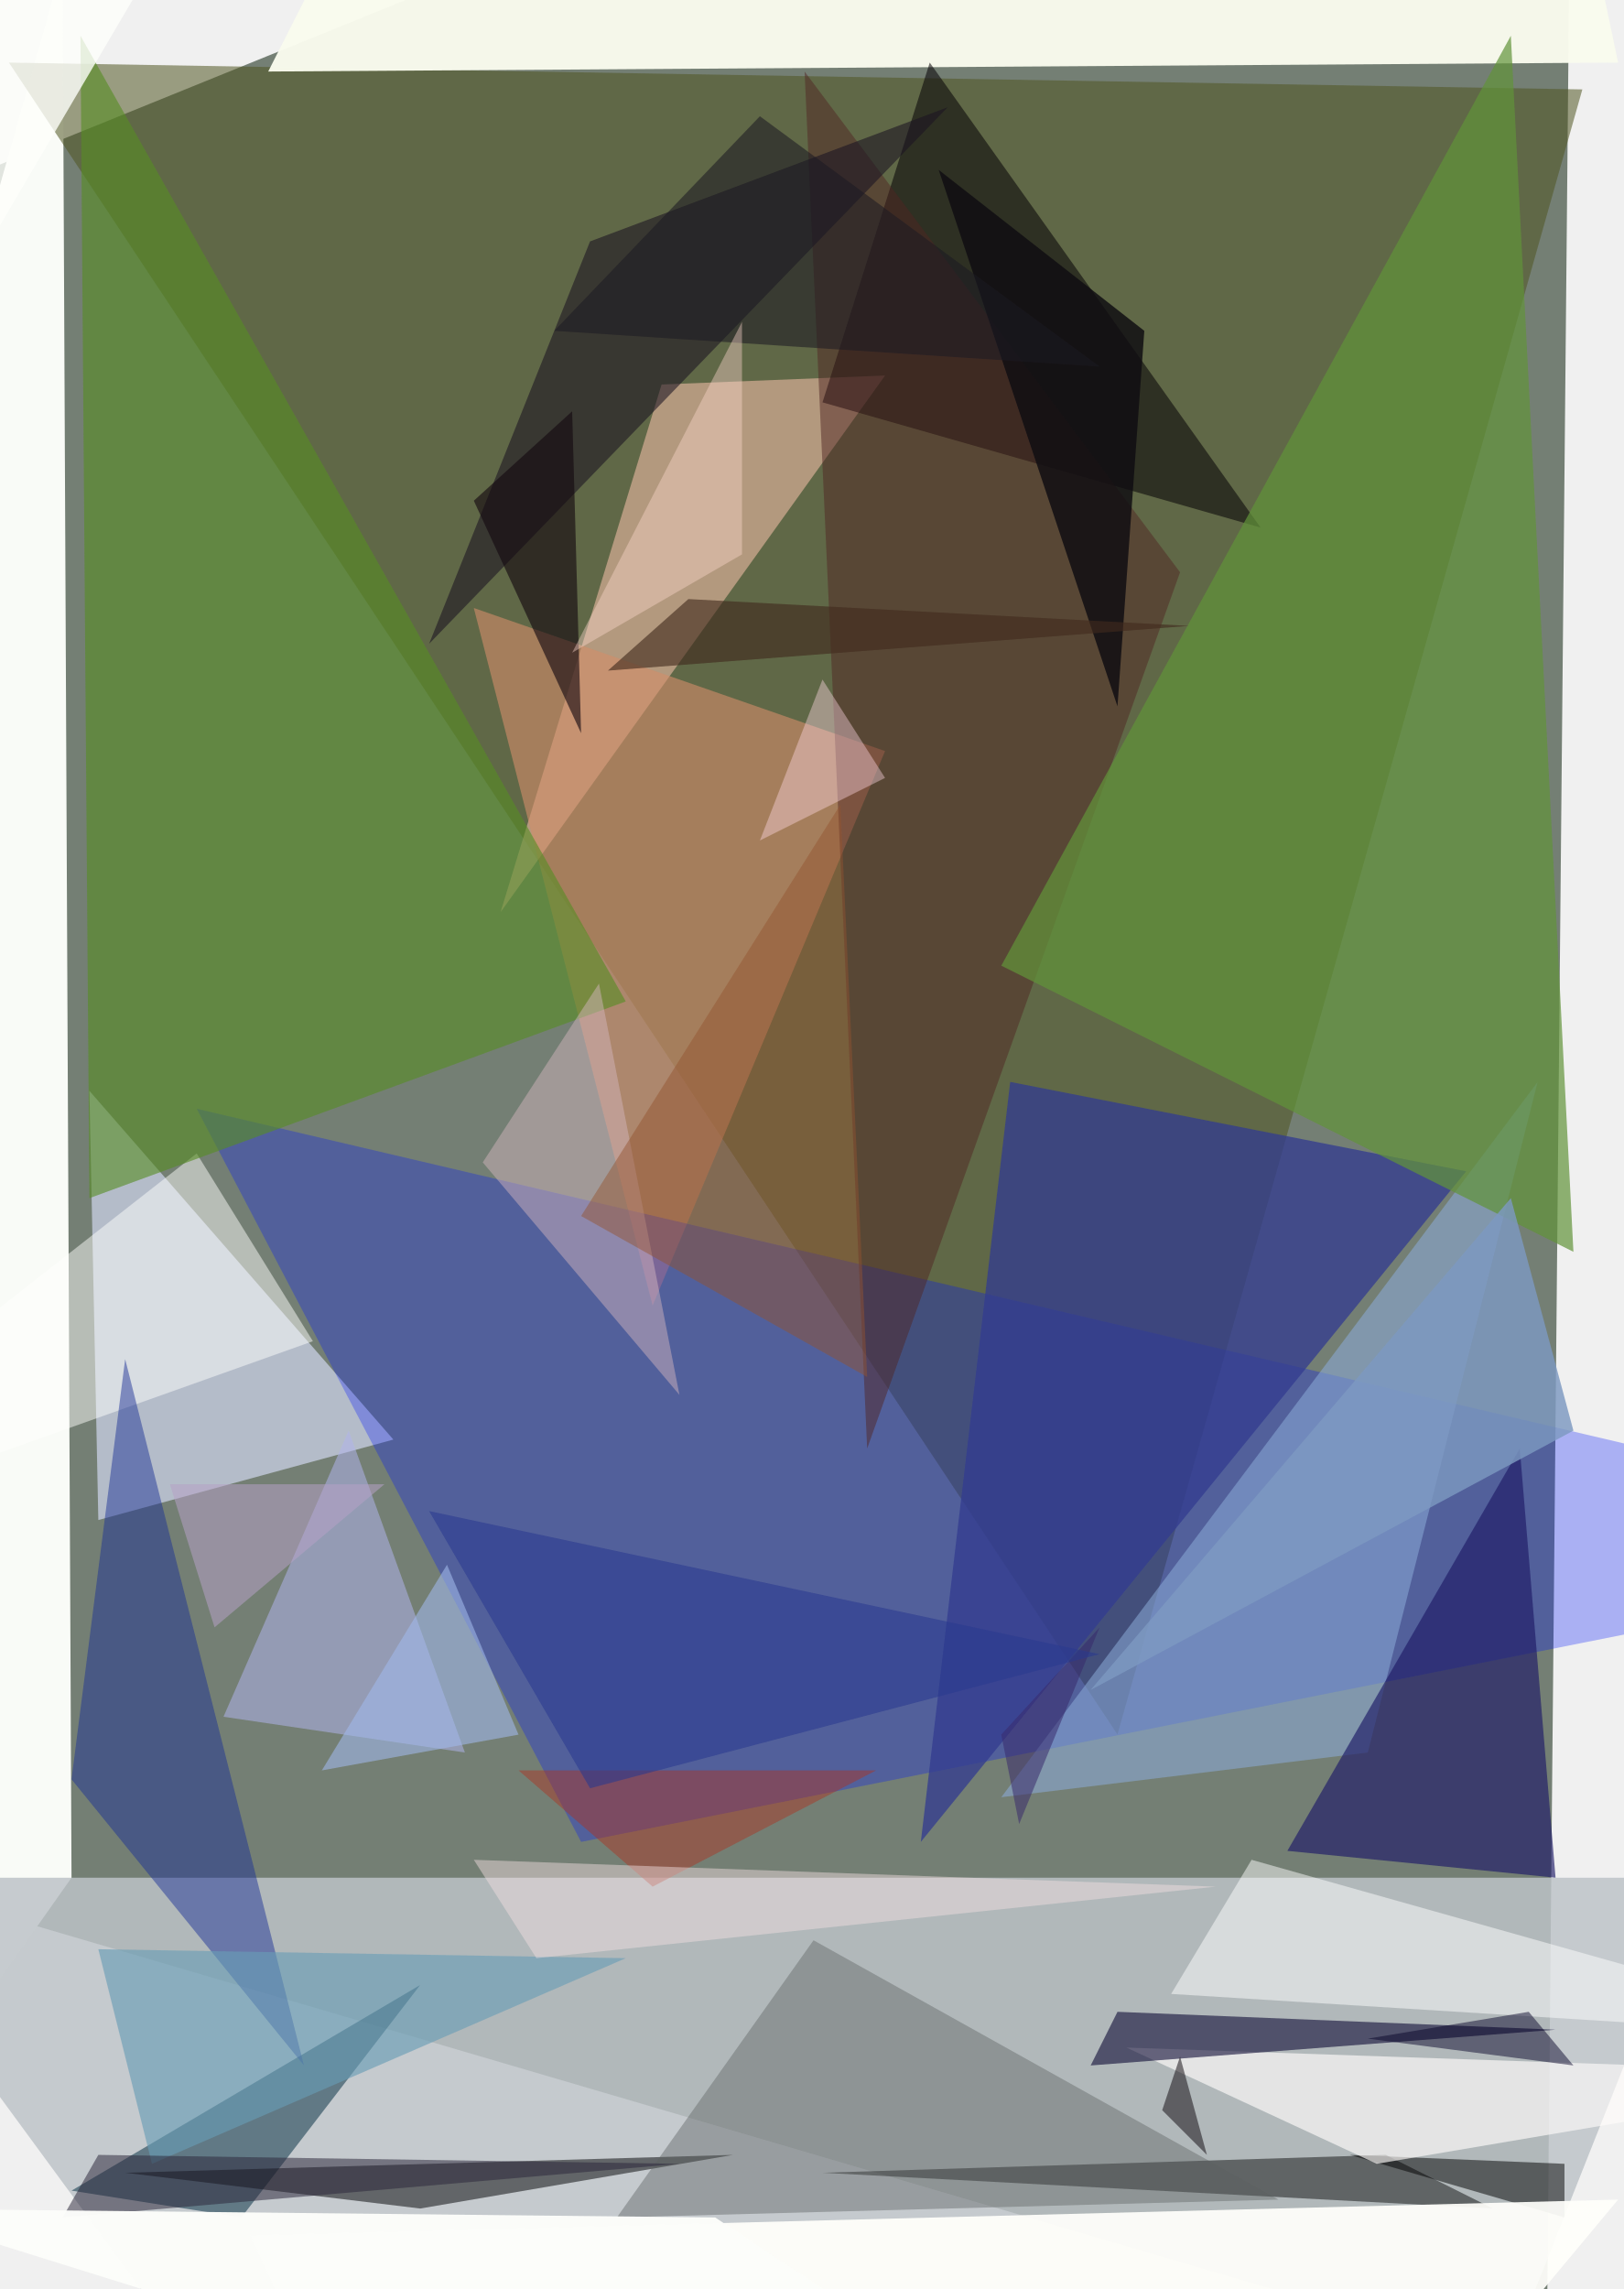
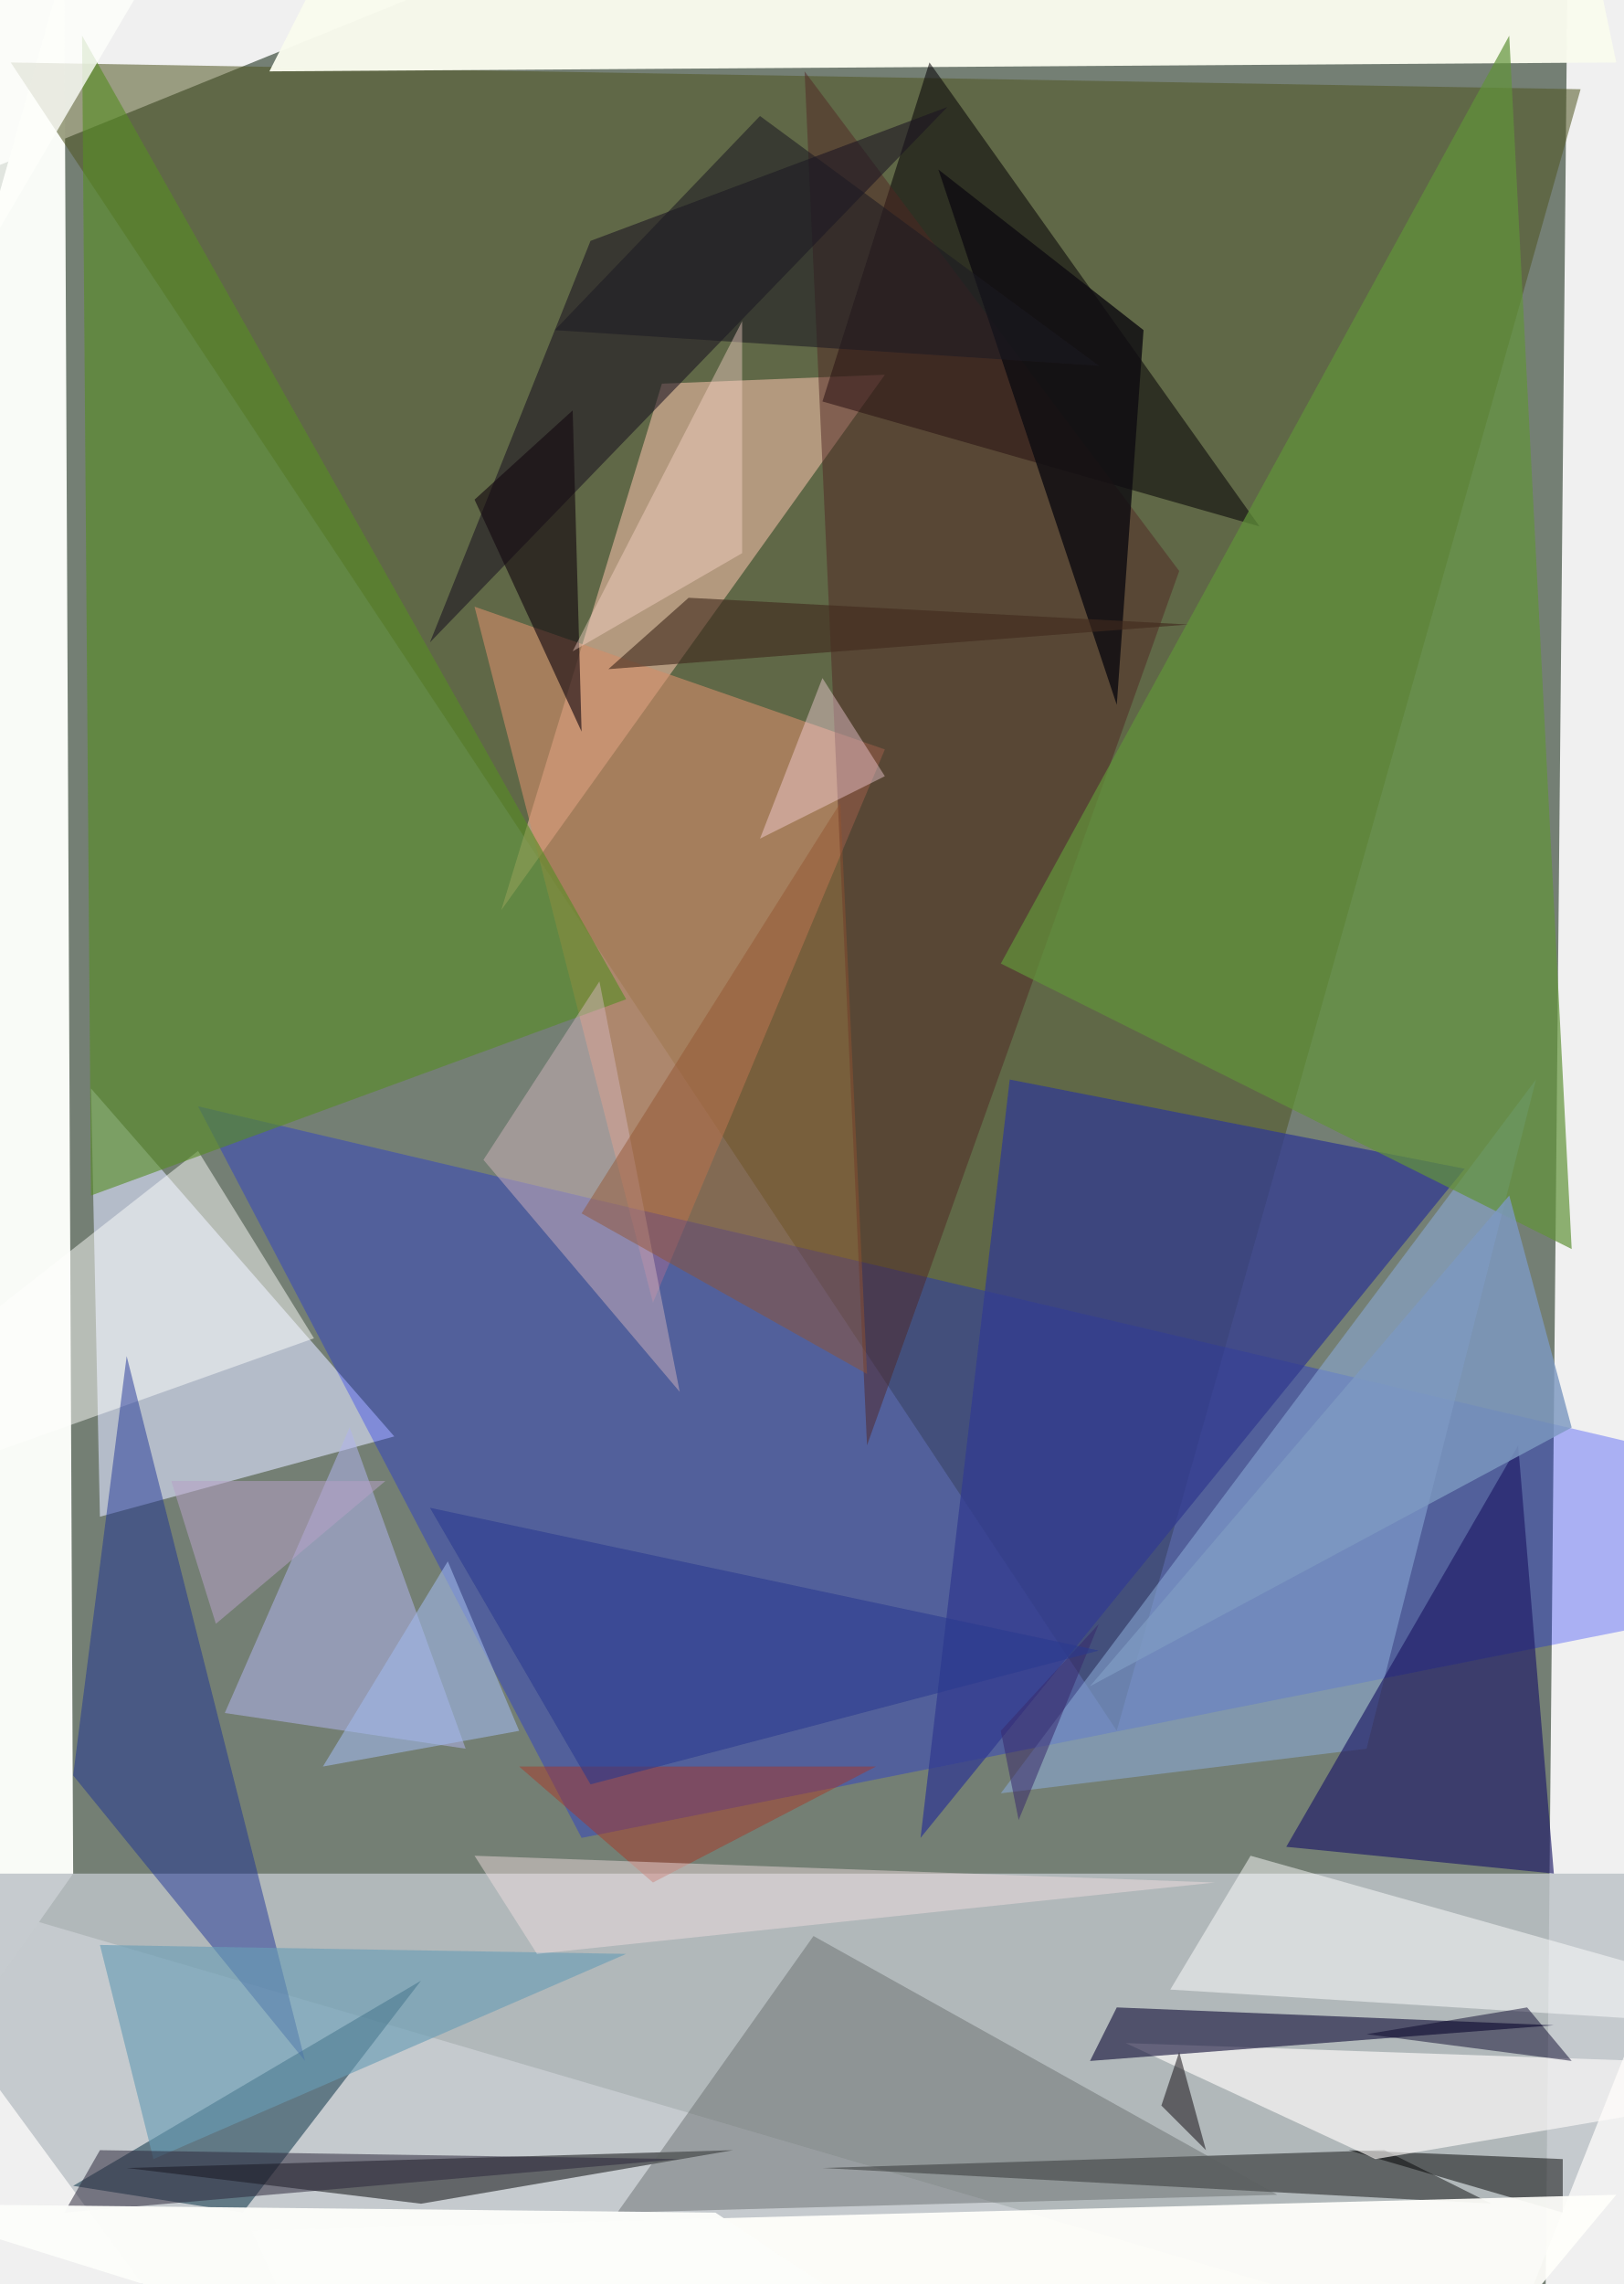
- <svg xmlns="http://www.w3.org/2000/svg" viewBox="0 0 181.641 256" clip-path="url(#a)" width="320" height="451">
+ <svg xmlns="http://www.w3.org/2000/svg" viewBox="0 0 181.641 256" clip-path="url(#a)" width="320" height="450">
  <defs>
    <clipPath id="a" clipPathUnits="objectBoundingBox">
      <path d="M0 0h181.641v256H0z" />
    </clipPath>
  </defs>
  <path fill="transparent" d="M0 0h181.641v256H0z" />
  <path d="M-280 132L176-53l-3 318z" fill="#3B4B3B" fill-opacity=".68" />
  <path d="M-95 356L8 210 7-4z" fill="#F9FBF7" />
  <path d="M190 210l-73 184-135-184z" fill="#BDC3C8" fill-opacity=".84" />
  <path d="M125 194L1 7l176 3z" fill="#505622" fill-opacity=".54" />
  <path d="M27 248l20-26-39 23z" fill="#163D50" fill-opacity=".57" />
  <path d="M74 43l-18 59 43-60z" fill="#FFC6B2" fill-opacity=".52" />
  <path d="M99 84L53 68l20 78z" fill="#D08D6A" fill-opacity=".62" />
  <path d="M30 8l151-1-44-210z" fill="#F9FBEE" fill-opacity=".97" />
  <path d="M11 170l33-9-34-39z" fill="#D2DAF1" fill-opacity=".68" />
  <path d="M65 206l-43-82 209 49z" fill="#0018FC" fill-opacity=".29" />
  <path d="M92 45l12-38 37 52z" fill="#040004" fill-opacity=".54" />
  <path d="M97 162l35-98L90 8z" fill="#502523" fill-opacity=".48" />
  <path d="M167 247l-75-4 63-2z" fill-opacity=".46" />
  <path d="M112 201l60-80-19 75z" fill="#89A9D7" fill-opacity=".56" />
  <path d="M47 247l35-6-68 2z" fill="#000003" fill-opacity=".5" />
  <path d="M22 129l-60 47 73-26z" fill="#FEFEFC" fill-opacity=".48" />
  <path d="M10 134L9 4l61 108z" fill="#588D25" fill-opacity=".61" />
  <path d="M113 121l-10 85 61-75z" fill="#323B8F" fill-opacity=".76" />
  <path d="M8 199l26 32-20-79z" fill="#1A2E95" fill-opacity=".48" />
  <path d="M144 207l30 3-4-48z" fill="#1F1C67" fill-opacity=".66" />
  <path d="M131 223l9-15 71 20z" fill="#FFF" fill-opacity=".48" />
  <path d="M48 72l18-45 40-15z" fill="#1B1422" fill-opacity=".58" />
  <path d="M-29-19l15 68L16-2z" fill="#FEFFFC" fill-opacity=".79" />
  <path d="M175 242v6l-24-7z" fill-opacity=".5" />
  <path d="M28 250l153-4L81 366z" fill="#FFFFFB" fill-opacity=".93" />
  <path d="M176 140L169 4l-57 104z" fill="#629339" fill-opacity=".7" />
  <path d="M105 19l23 18-3 42z" fill="#0F0D11" fill-opacity=".83" />
  <path d="M70 219l-53 23-6-24z" fill="#689CB5" fill-opacity=".62" />
  <path d="M69 248l22-31 52 29z" fill="#5C6161" fill-opacity=".42" />
  <path d="M39 160l13 36-27-4z" fill="#B0B3EC" fill-opacity=".54" />
  <path d="M73 211l-15-13h40z" fill="#A93425" fill-opacity=".48" />
  <path d="M67 110l-13 20 22 26z" fill="#D4B8BF" fill-opacity=".47" />
  <path d="M176 160l-7-26-47 55z" fill="#7C98C1" fill-opacity=".82" />
  <path d="M154 242l59-10-87-3z" fill="#FFFCFA" fill-opacity=".64" />
  <path d="M122 231l3-6 49 2z" fill="#100C36" fill-opacity=".6" />
  <path d="M62 37l61 4-38-28z" fill="#1B1923" fill-opacity=".56" />
  <path d="M7 248l4-7 65 1z" fill="#2C283A" fill-opacity=".52" />
  <path d="M132 230l3 11-5-5z" fill="#130C13" fill-opacity=".52" />
  <path d="M-13 247l93 1 80 53z" fill="#FCFDFA" fill-opacity=".98" />
  <path d="M99 87l-14 7 7-18z" fill="#FFD8E3" fill-opacity=".41" />
  <path d="M43 166l-19 16-5-16z" fill="#B6A1C7" fill-opacity=".54" />
  <path d="M112 194l11-12-9 22z" fill="#38286A" fill-opacity=".53" />
  <path d="M66 200l-18-31 75 16z" fill="#29398E" fill-opacity=".57" />
  <path d="M65 82L53 56l11-10z" fill="#130710" fill-opacity=".61" />
  <path d="M68 75l65-5-56-3z" fill="#412A1E" fill-opacity=".62" />
  <path d="M36 198l22-4-8-19z" fill="#A0B8EA" fill-opacity=".58" />
  <path d="M153 228l23 3-5-6z" fill="#060027" fill-opacity=".48" />
  <path d="M94 90l-29 46 32 18z" fill="#93532F" fill-opacity=".47" />
  <path d="M83 36v26L64 73z" fill="#FFDAD1" fill-opacity=".4" />
  <path d="M60 219l-7-11 83 3z" fill="#F0DDE0" fill-opacity=".47" />
</svg>
